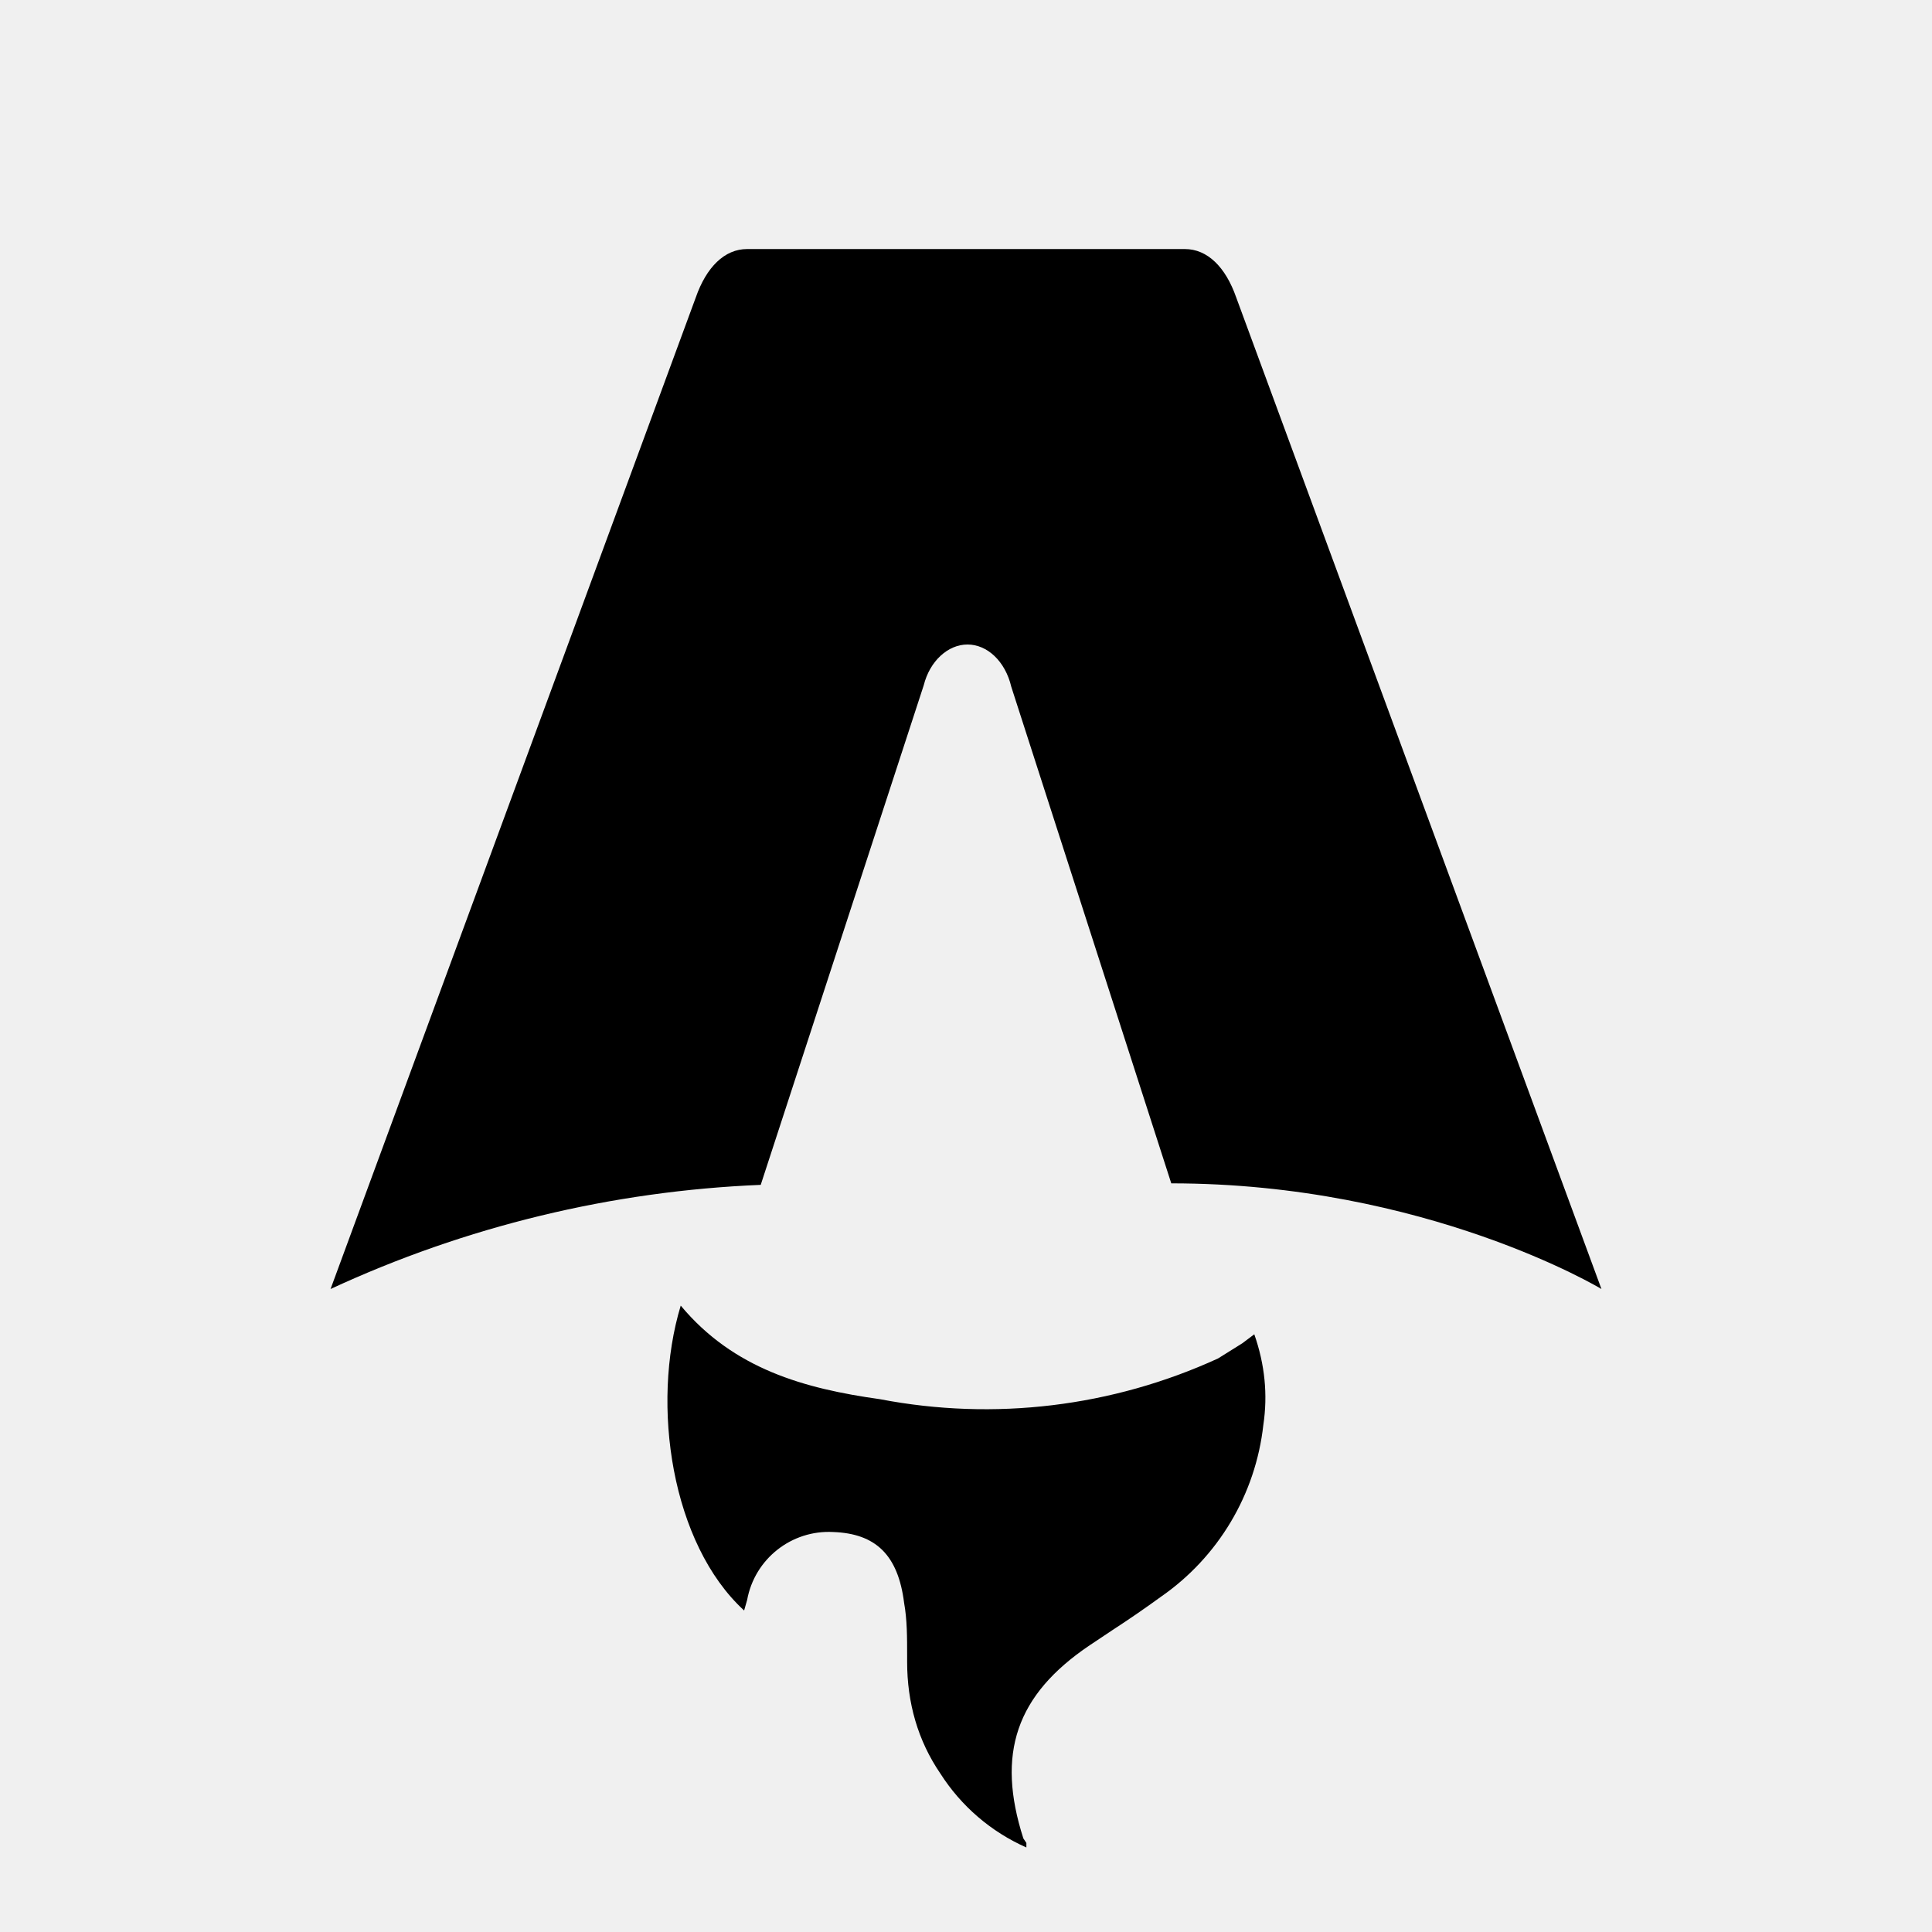
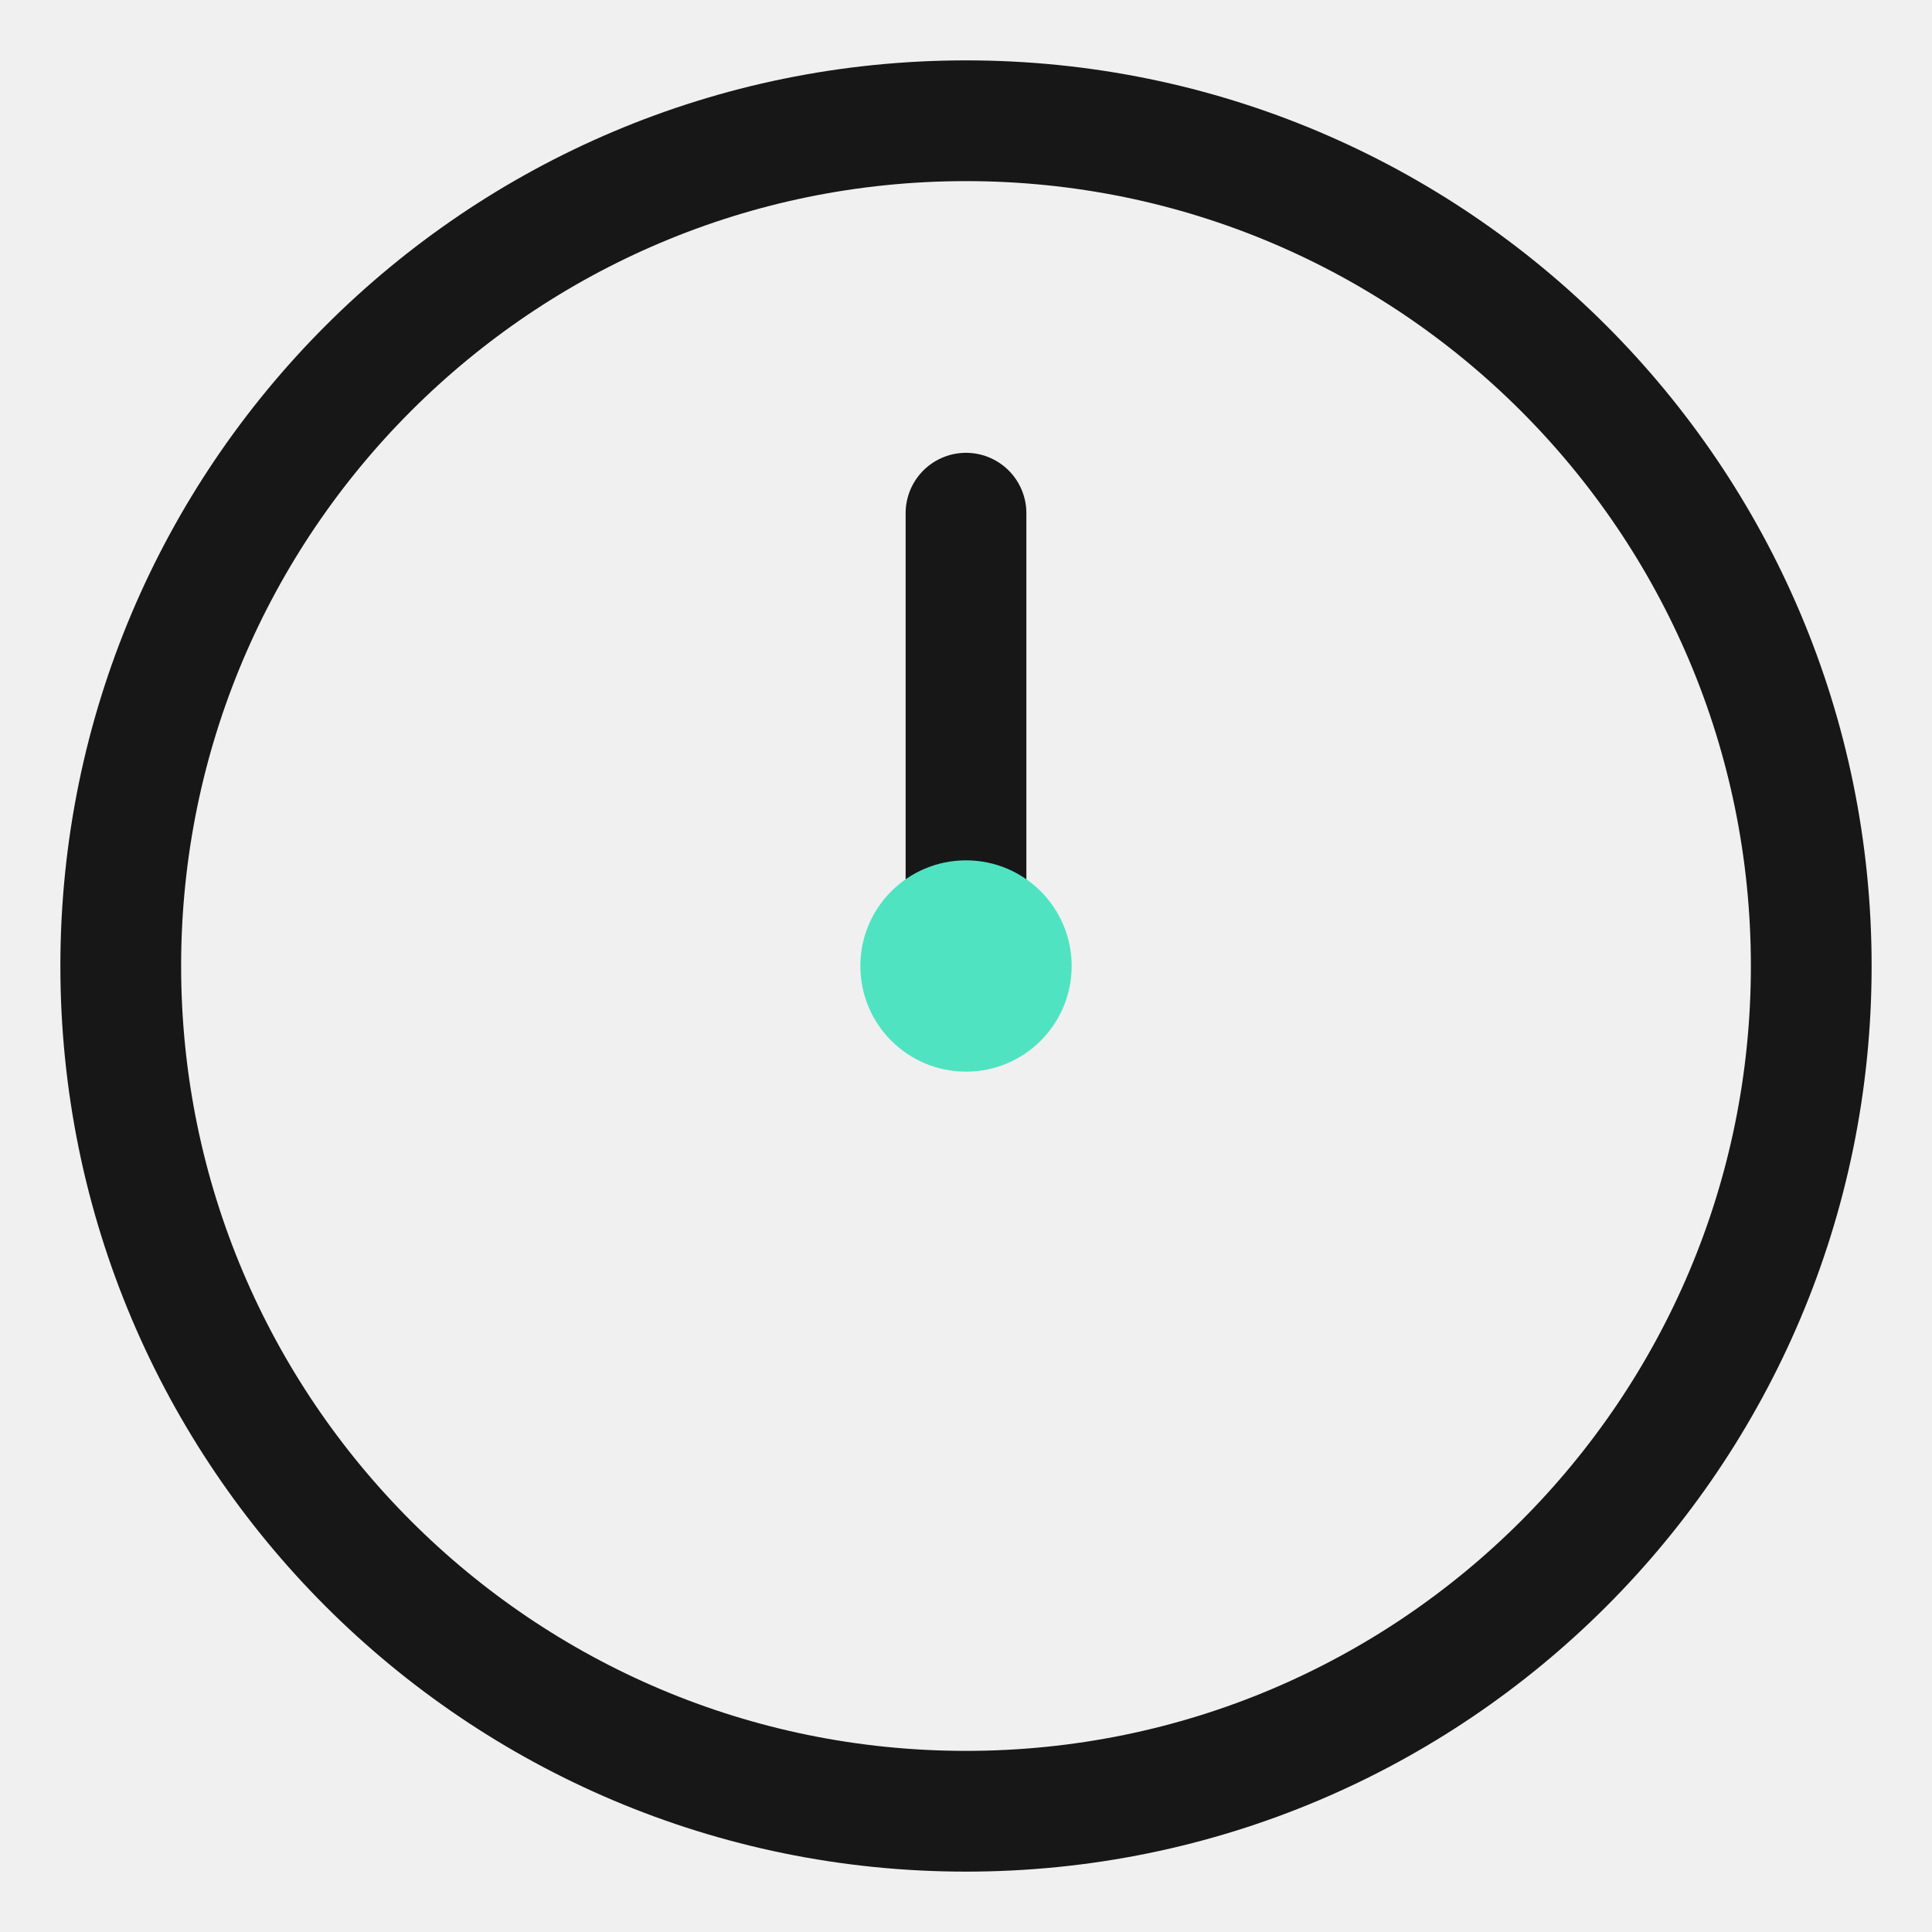
- <svg xmlns="http://www.w3.org/2000/svg" fill="none" viewBox="0 0 128 128">
-   <path d="M50.4 78.5a75.1 75.1 0 0 0-28.5 6.9l24.2-65.7c.7-2 1.9-3.2 3.4-3.2h29c1.5 0 2.7 1.2 3.4 3.2l24.2 65.7s-11.6-7-28.5-7L67 45.5c-.4-1.7-1.6-2.8-2.9-2.8-1.3 0-2.5 1.1-2.9 2.7L50.4 78.5Zm-1.1 28.2Zm-4.2-20.2c-2 6.6-.6 15.8 4.2 20.2a17.5 17.5 0 0 1 .2-.7 5.5 5.5 0 0 1 5.7-4.5c2.8.1 4.3 1.5 4.7 4.7.2 1.1.2 2.3.2 3.5v.4c0 2.7.7 5.2 2.2 7.4a13 13 0 0 0 5.7 4.9v-.3l-.2-.3c-1.8-5.6-.5-9.5 4.4-12.8l1.5-1a73 73 0 0 0 3.2-2.2 16 16 0 0 0 6.8-11.4c.3-2 .1-4-.6-6l-.8.6-1.6 1a37 37 0 0 1-22.4 2.7c-5-.7-9.7-2-13.2-6.2Z" />
+ <svg xmlns="http://www.w3.org/2000/svg" viewBox="0 0 128 128" role="img" aria-label="Tempo timer">
+   <defs>
+     <linearGradient id="t-accent" x1="0" y1="0" x2="1" y2="1">
+       <stop offset="0%" stop-color="#50e3c2" />
+       <stop offset="100%" stop-color="#29bc9b" />
+     </linearGradient>
+   </defs>
+   <circle cx="64" cy="64" r="56" fill="none" stroke="#171717" stroke-width="8" />
+   <line x1="64" y1="64" x2="64" y2="34" stroke="#171717" stroke-width="8" stroke-linecap="round" />
+   <line x1="64" y1="64" x2="92" y2="64" stroke="url(#t-accent)" stroke-width="8" stroke-linecap="round" />
+   <circle cx="64" cy="64" r="7" fill="#50e3c2" />
  <style>
-         path { fill: #000; }
-         @media (prefers-color-scheme: dark) {
-             path { fill: #FFF; }
-         }
-     </style>
+     @media (prefers-color-scheme: dark) {
+       circle[stroke="#171717"] { stroke: #fafafa; }
+       line[stroke="#171717"] { stroke: #fafafa; }
+     }
+   </style>
</svg>
